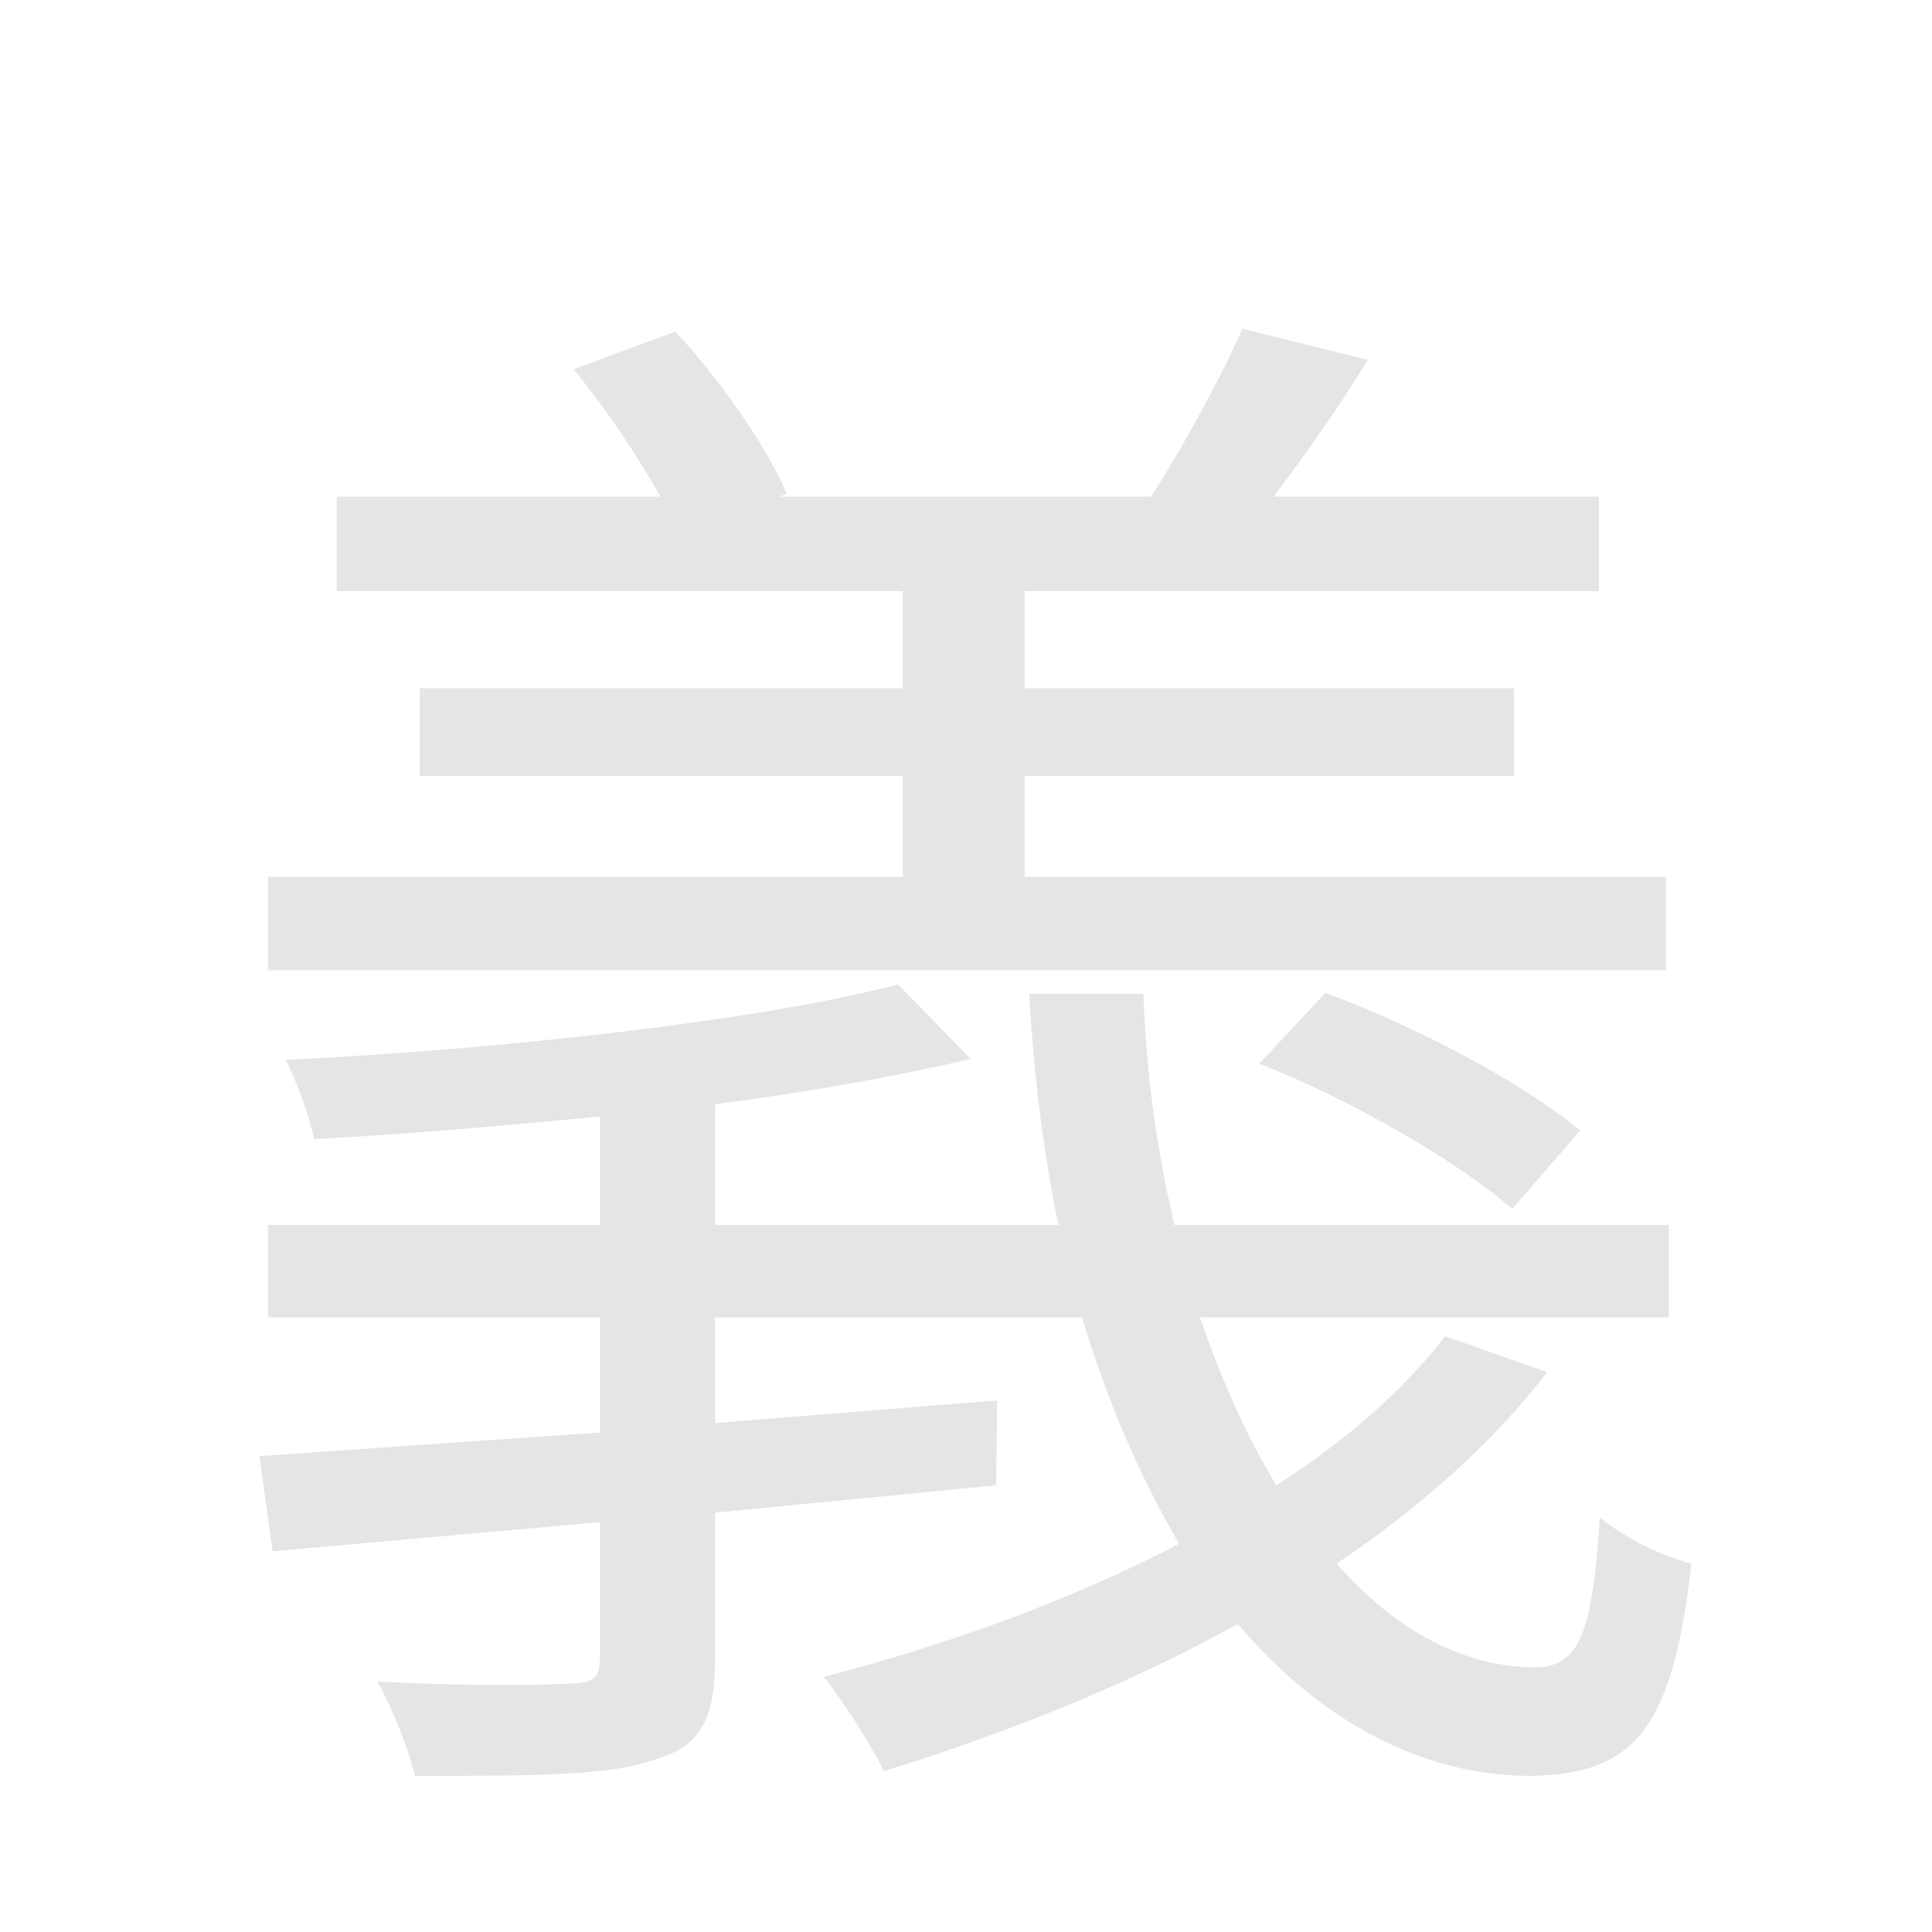
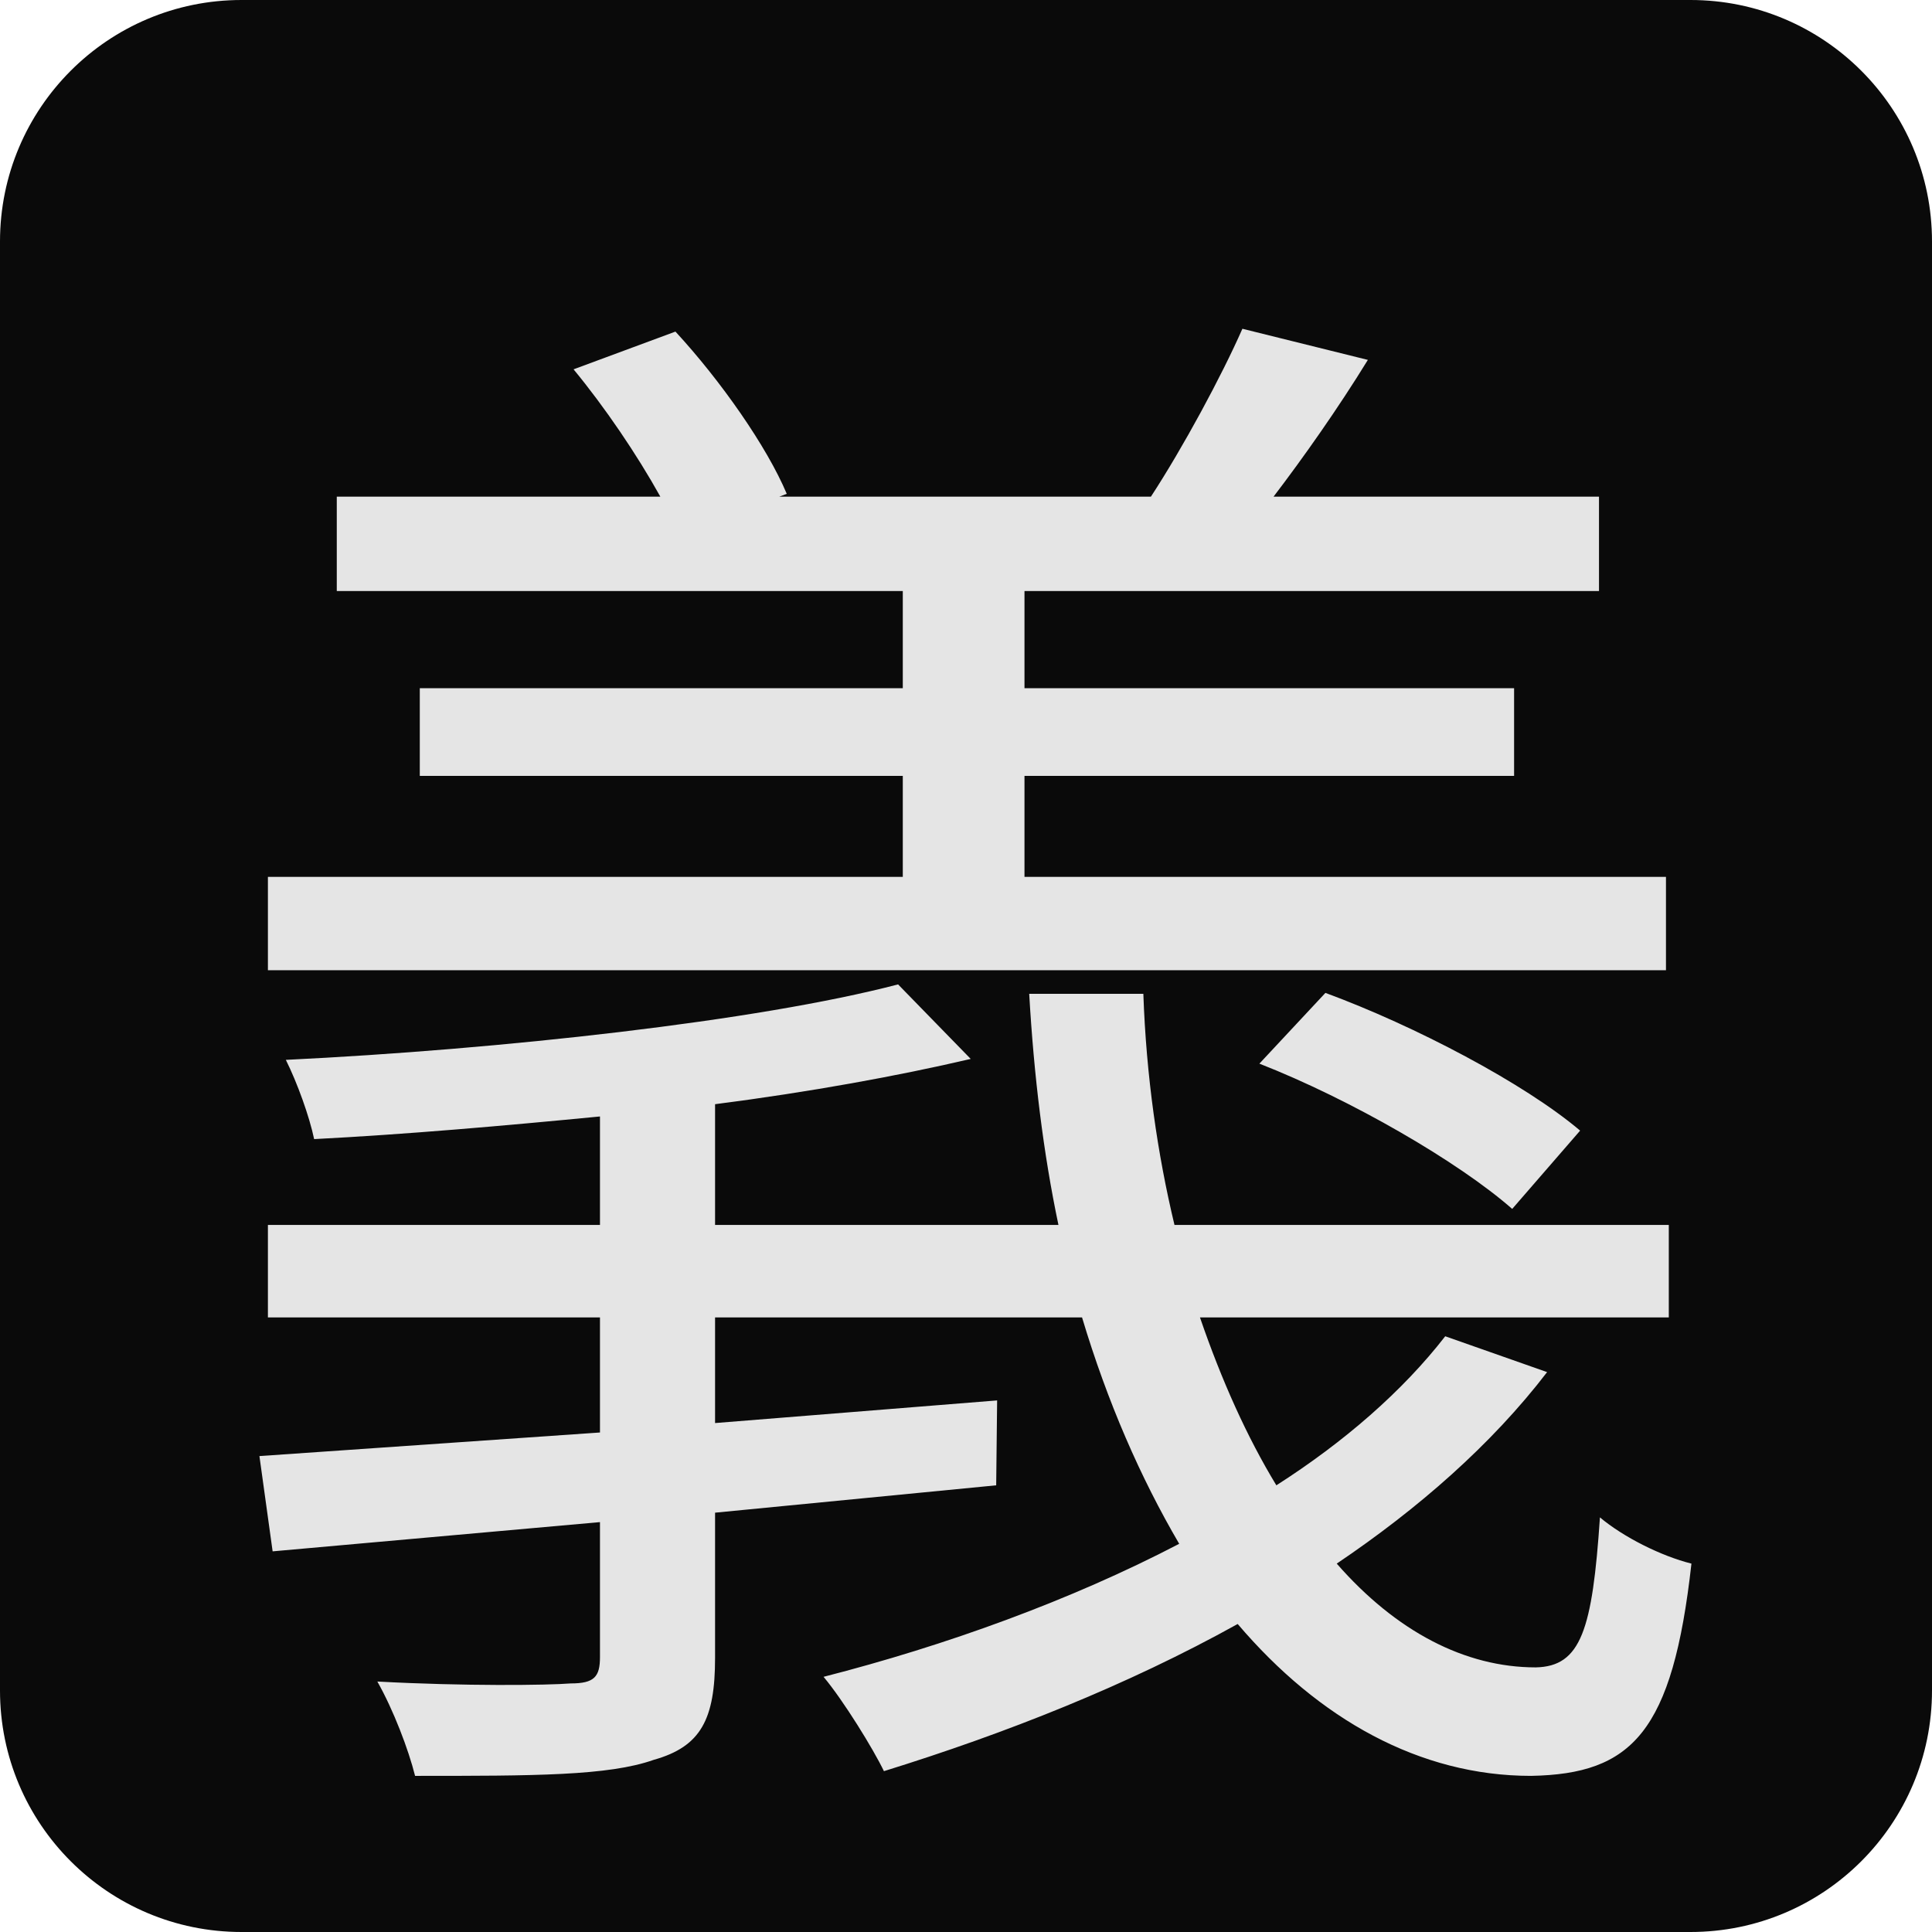
<svg xmlns="http://www.w3.org/2000/svg" viewBox="0 0 32 32" width="32" height="32">
+   <rect width="32" height="32" rx="4" fill="#0a0a0a" />
  <text x="50%" y="50%" dominant-baseline="central" text-anchor="middle" font-family="serif" font-size="26" fill="#e5e5e5">義</text>
</svg>
